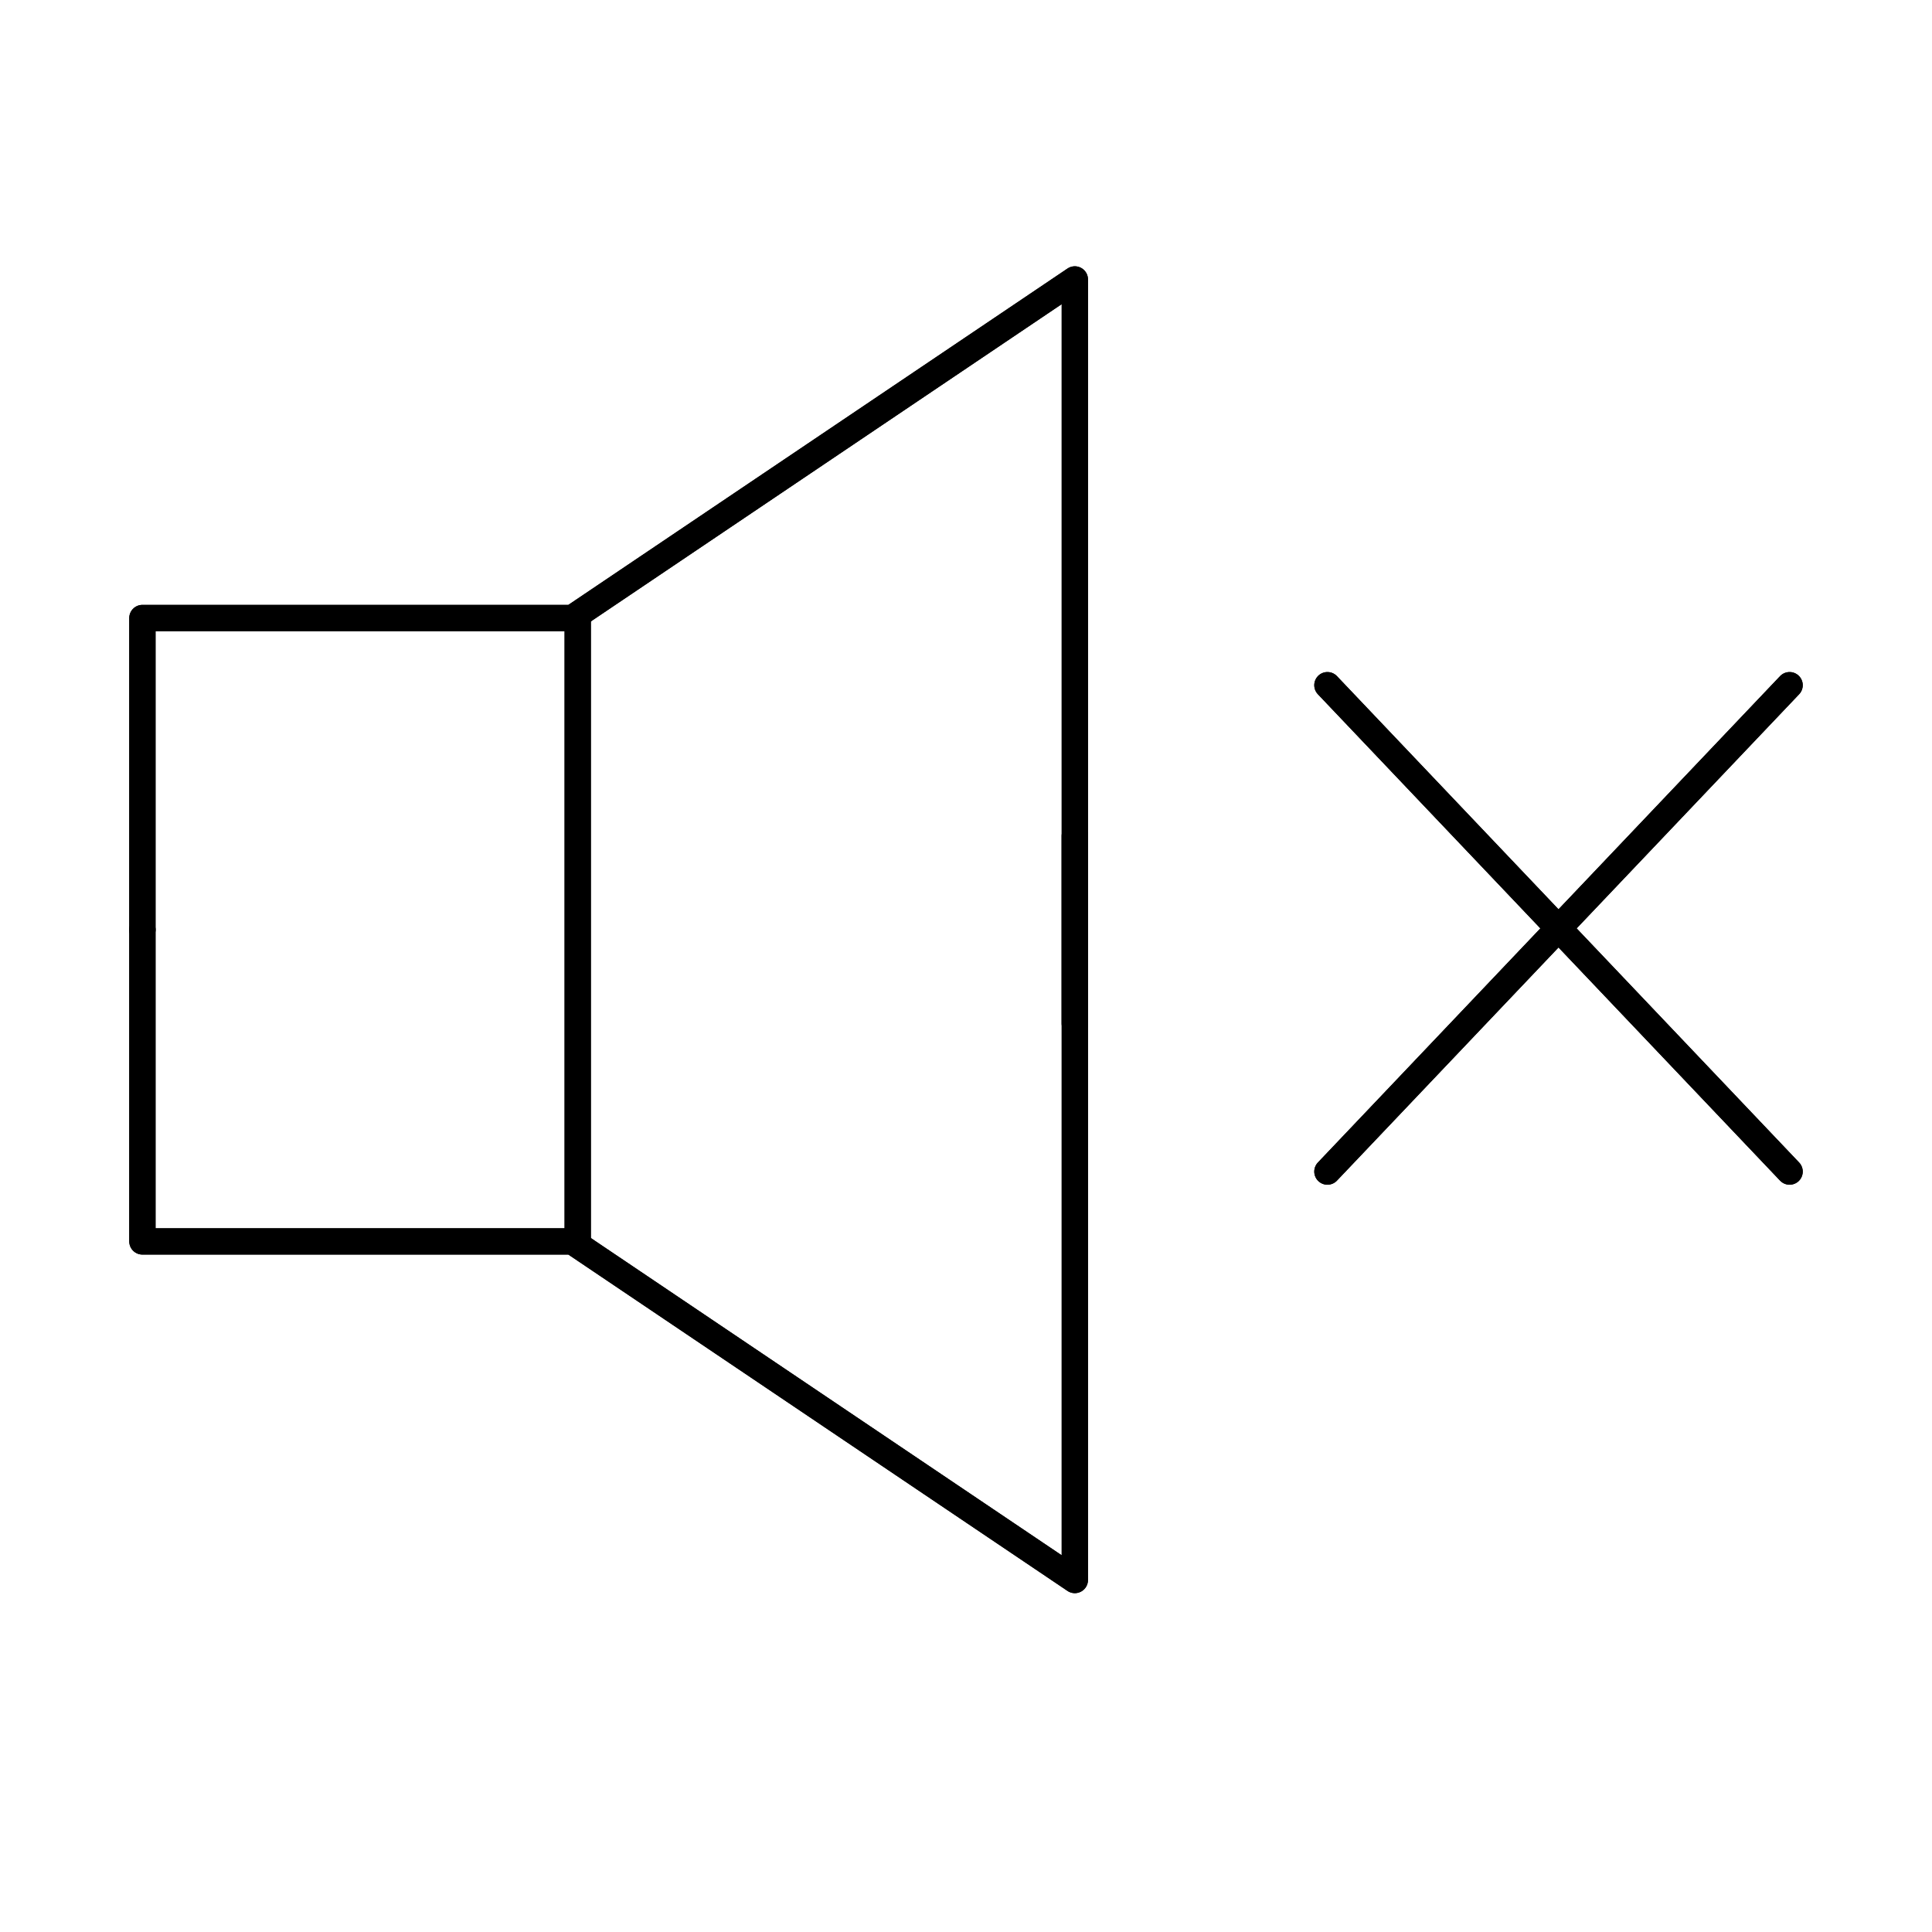
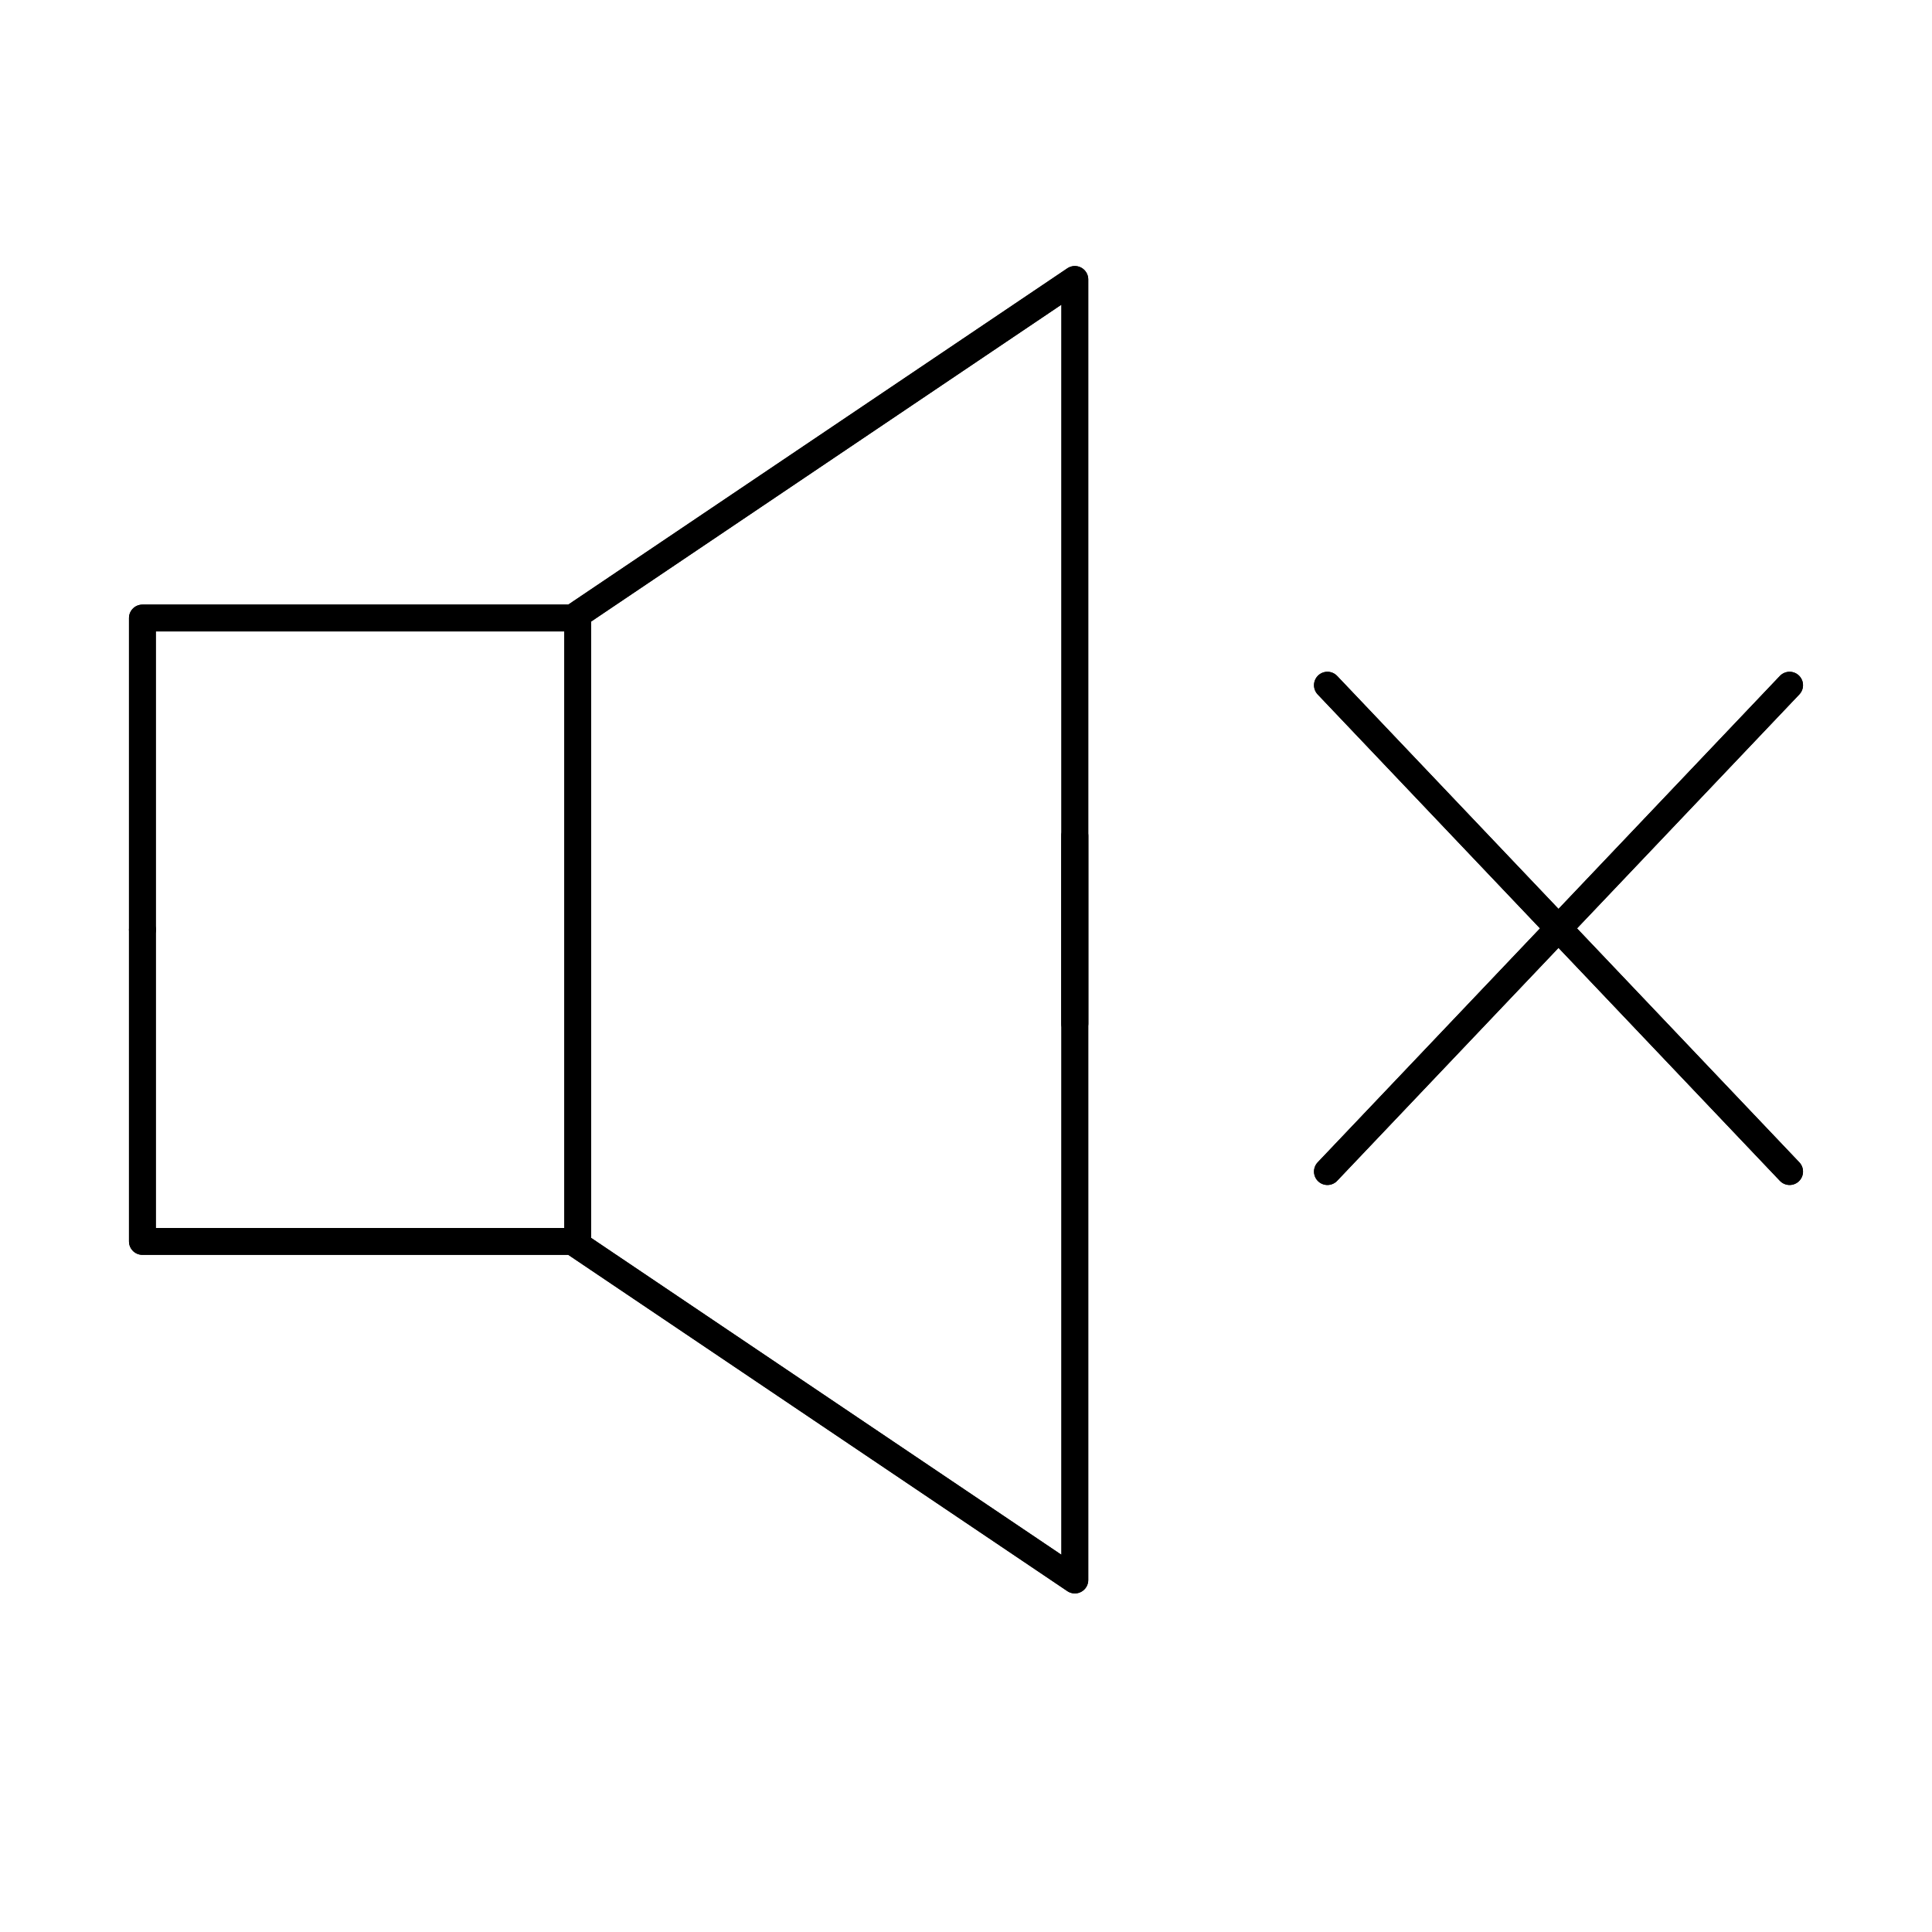
<svg xmlns="http://www.w3.org/2000/svg" role="img" width="72" height="72" viewBox="0 0 72 72" fill="none">
-   <path d="M49.469 25.535L66.693 43.661" stroke="currentColor" stroke-width="0.98" stroke-linecap="round" stroke-linejoin="round" />
-   <path d="M66.693 25.535L49.469 43.661" stroke="currentColor" stroke-width="0.98" stroke-linecap="round" stroke-linejoin="round" />
-   <path d="M21.53 23.032V46.264" stroke="currentColor" stroke-width="0.98" stroke-linecap="round" stroke-linejoin="round" />
-   <path d="M5.307 34.648V46.264H21.33L40.056 58.882V31.143" stroke="currentColor" stroke-width="0.98" stroke-linecap="round" stroke-linejoin="round" />
-   <path d="M5.307 34.648V23.032H21.33L40.056 10.414V38.153" stroke="currentColor" stroke-width="0.98" stroke-linecap="round" stroke-linejoin="round" />
-   <path d="M49.469 25.535L66.693 43.661" stroke="currentColor" stroke-width="0.98" stroke-linecap="round" stroke-linejoin="round" />
-   <path d="M66.693 25.535L49.469 43.661" stroke="currentColor" stroke-width="0.98" stroke-linecap="round" stroke-linejoin="round" />
-   <path d="M21.53 23.032V46.264" stroke="currentColor" stroke-width="0.98" stroke-linecap="round" stroke-linejoin="round" />
-   <path d="M5.307 34.648V46.264H21.33L40.056 58.882V31.143" stroke="currentColor" stroke-width="0.98" stroke-linecap="round" stroke-linejoin="round" />
-   <path d="M5.307 34.648V23.032H21.33L40.056 10.414V38.153" stroke="currentColor" stroke-width="0.98" stroke-linecap="round" stroke-linejoin="round" />
+   <path d="M49.469 25.535L66.693 43.661" stroke="currentColor" stroke-width="1" stroke-linecap="round" stroke-linejoin="round" />
+   <path d="M66.693 25.535L49.469 43.661" stroke="currentColor" stroke-width="1" stroke-linecap="round" stroke-linejoin="round" />
+   <path d="M21.53 23.032V46.264" stroke="currentColor" stroke-width="1" stroke-linecap="round" stroke-linejoin="round" />
+   <path d="M5.307 34.648V46.264H21.33L40.056 58.882V31.143" stroke="currentColor" stroke-width="1" stroke-linecap="round" stroke-linejoin="round" />
+   <path d="M5.307 34.648V23.032H21.33L40.056 10.414V38.153" stroke="currentColor" stroke-width="1" stroke-linecap="round" stroke-linejoin="round" />
+   <path d="M49.469 25.535L66.693 43.661" stroke="currentColor" stroke-width="1" stroke-linecap="round" stroke-linejoin="round" />
+   <path d="M66.693 25.535L49.469 43.661" stroke="currentColor" stroke-width="1" stroke-linecap="round" stroke-linejoin="round" />
+   <path d="M21.53 23.032V46.264" stroke="currentColor" stroke-width="1" stroke-linecap="round" stroke-linejoin="round" />
+   <path d="M5.307 34.648V46.264H21.33L40.056 58.882V31.143" stroke="currentColor" stroke-width="1" stroke-linecap="round" stroke-linejoin="round" />
+   <path d="M5.307 34.648V23.032H21.33L40.056 10.414V38.153" stroke="currentColor" stroke-width="1" stroke-linecap="round" stroke-linejoin="round" />
</svg>
